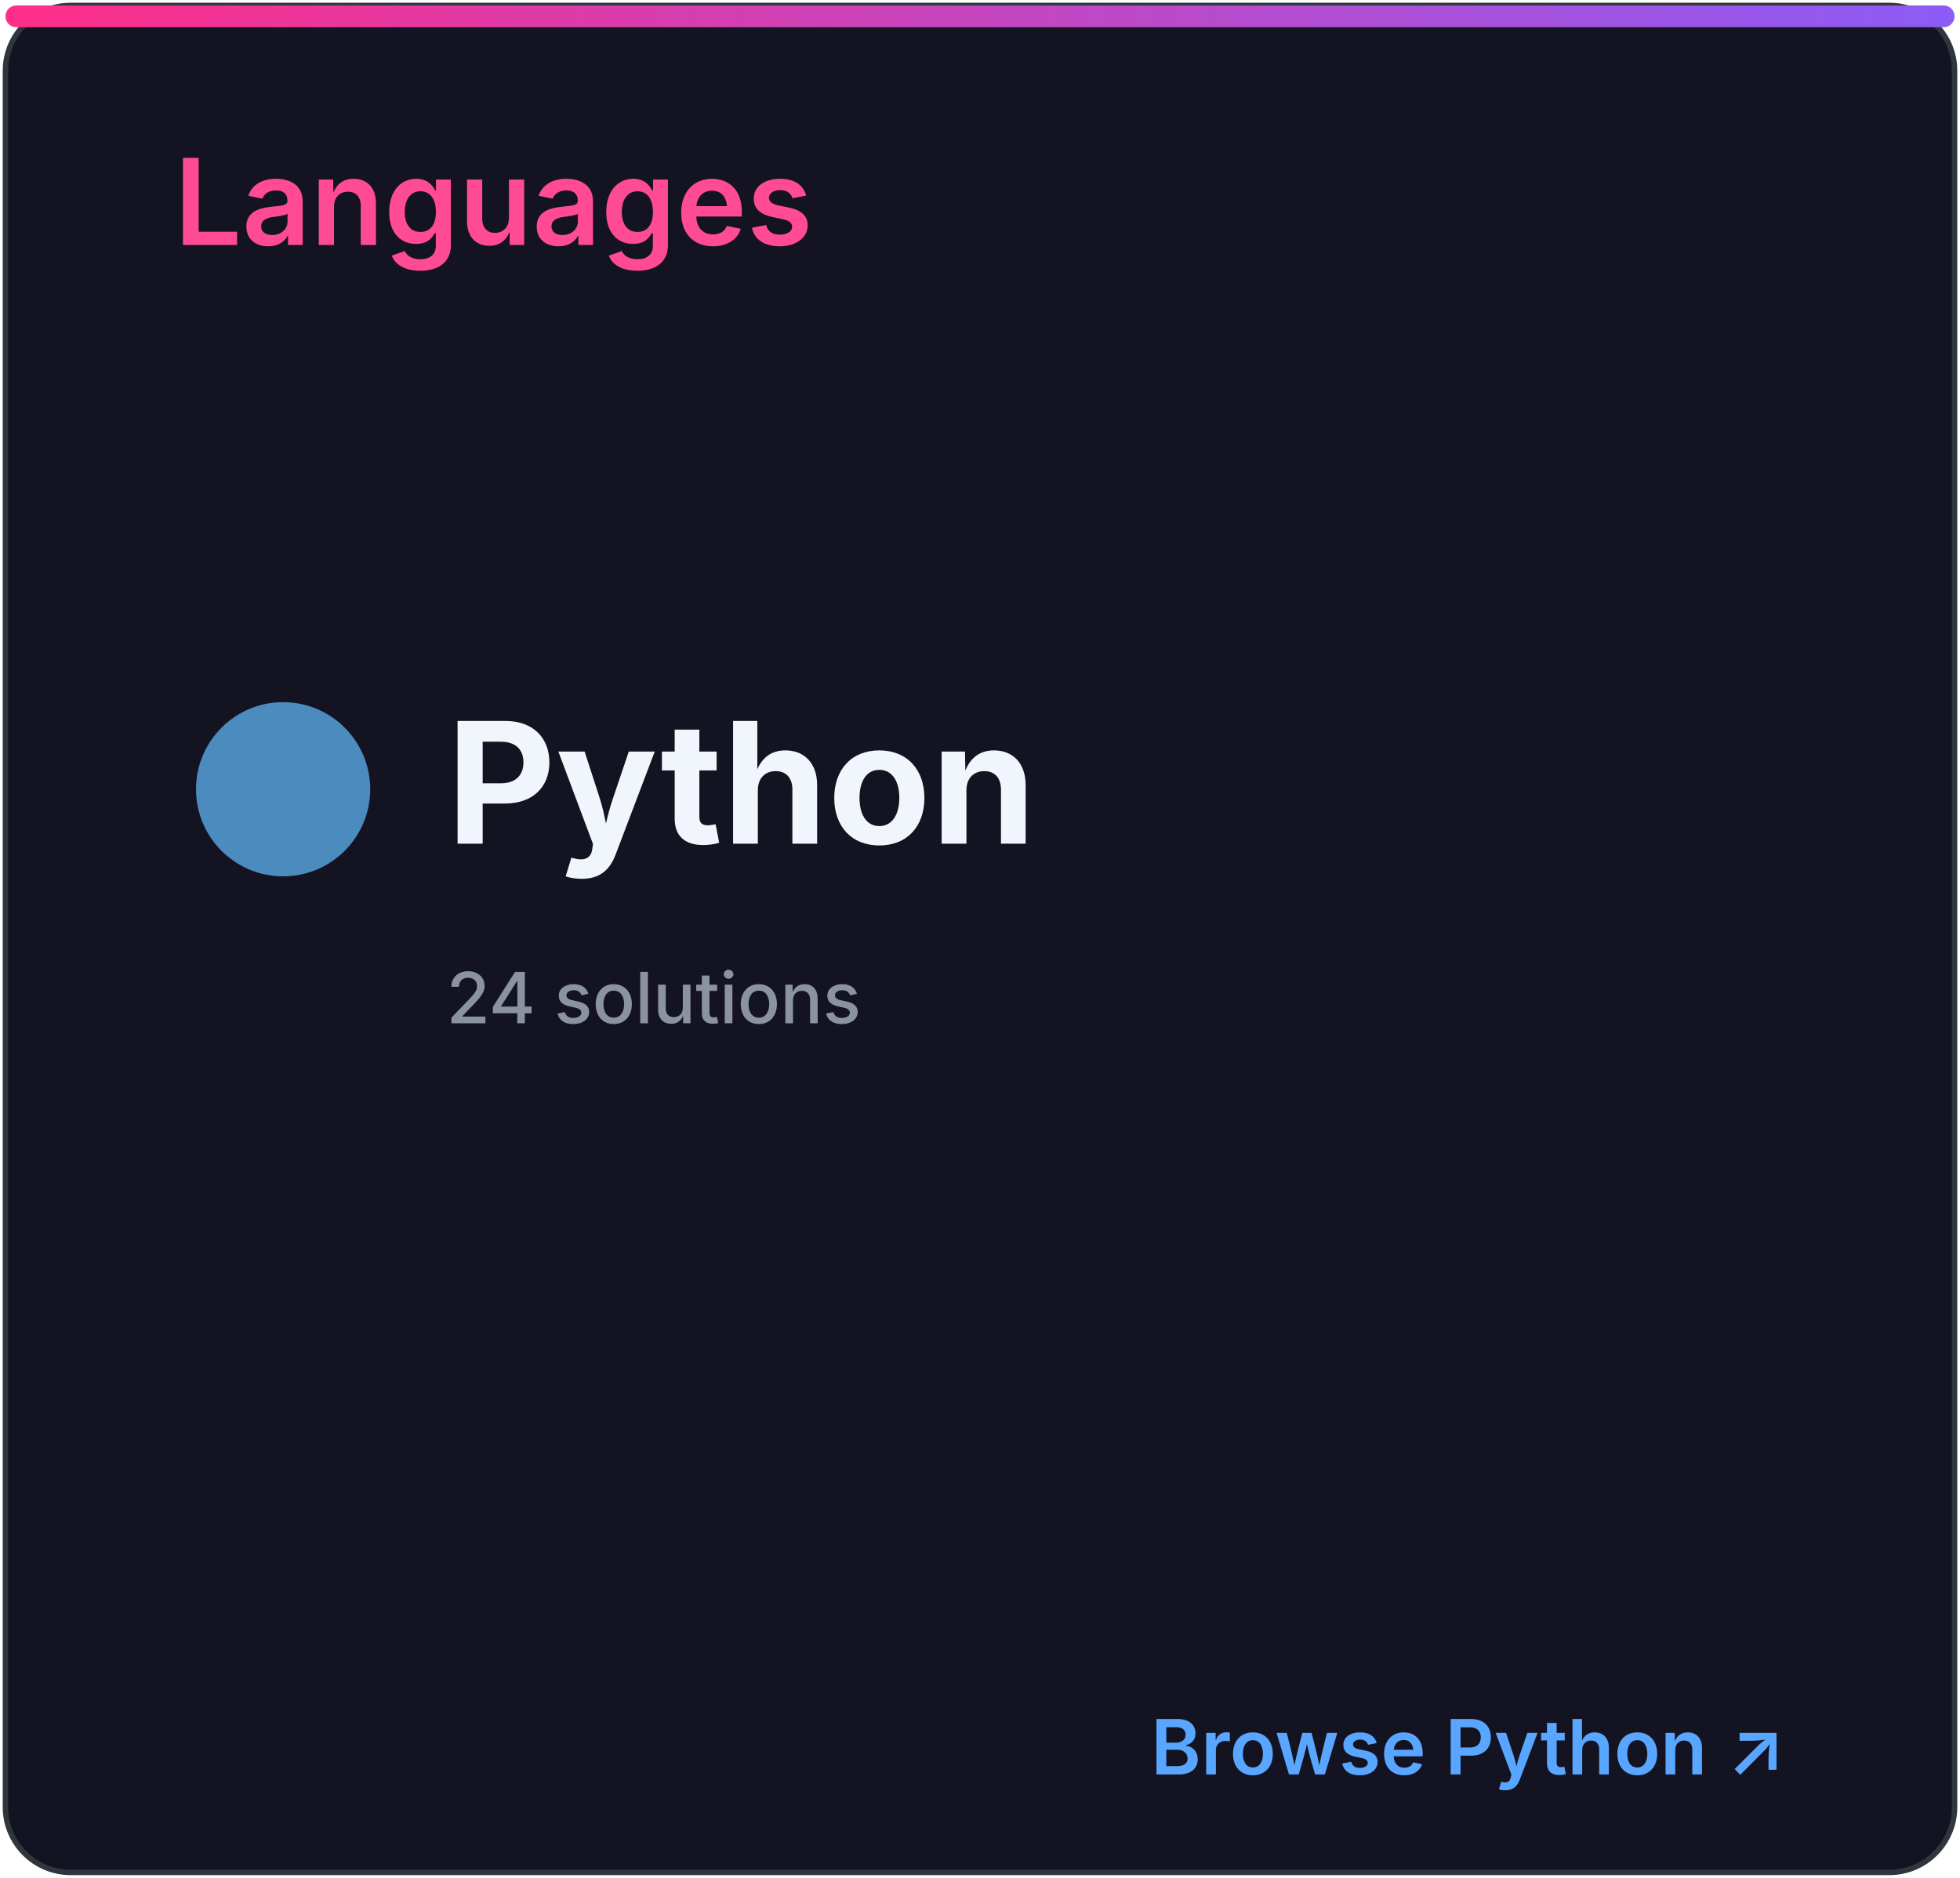
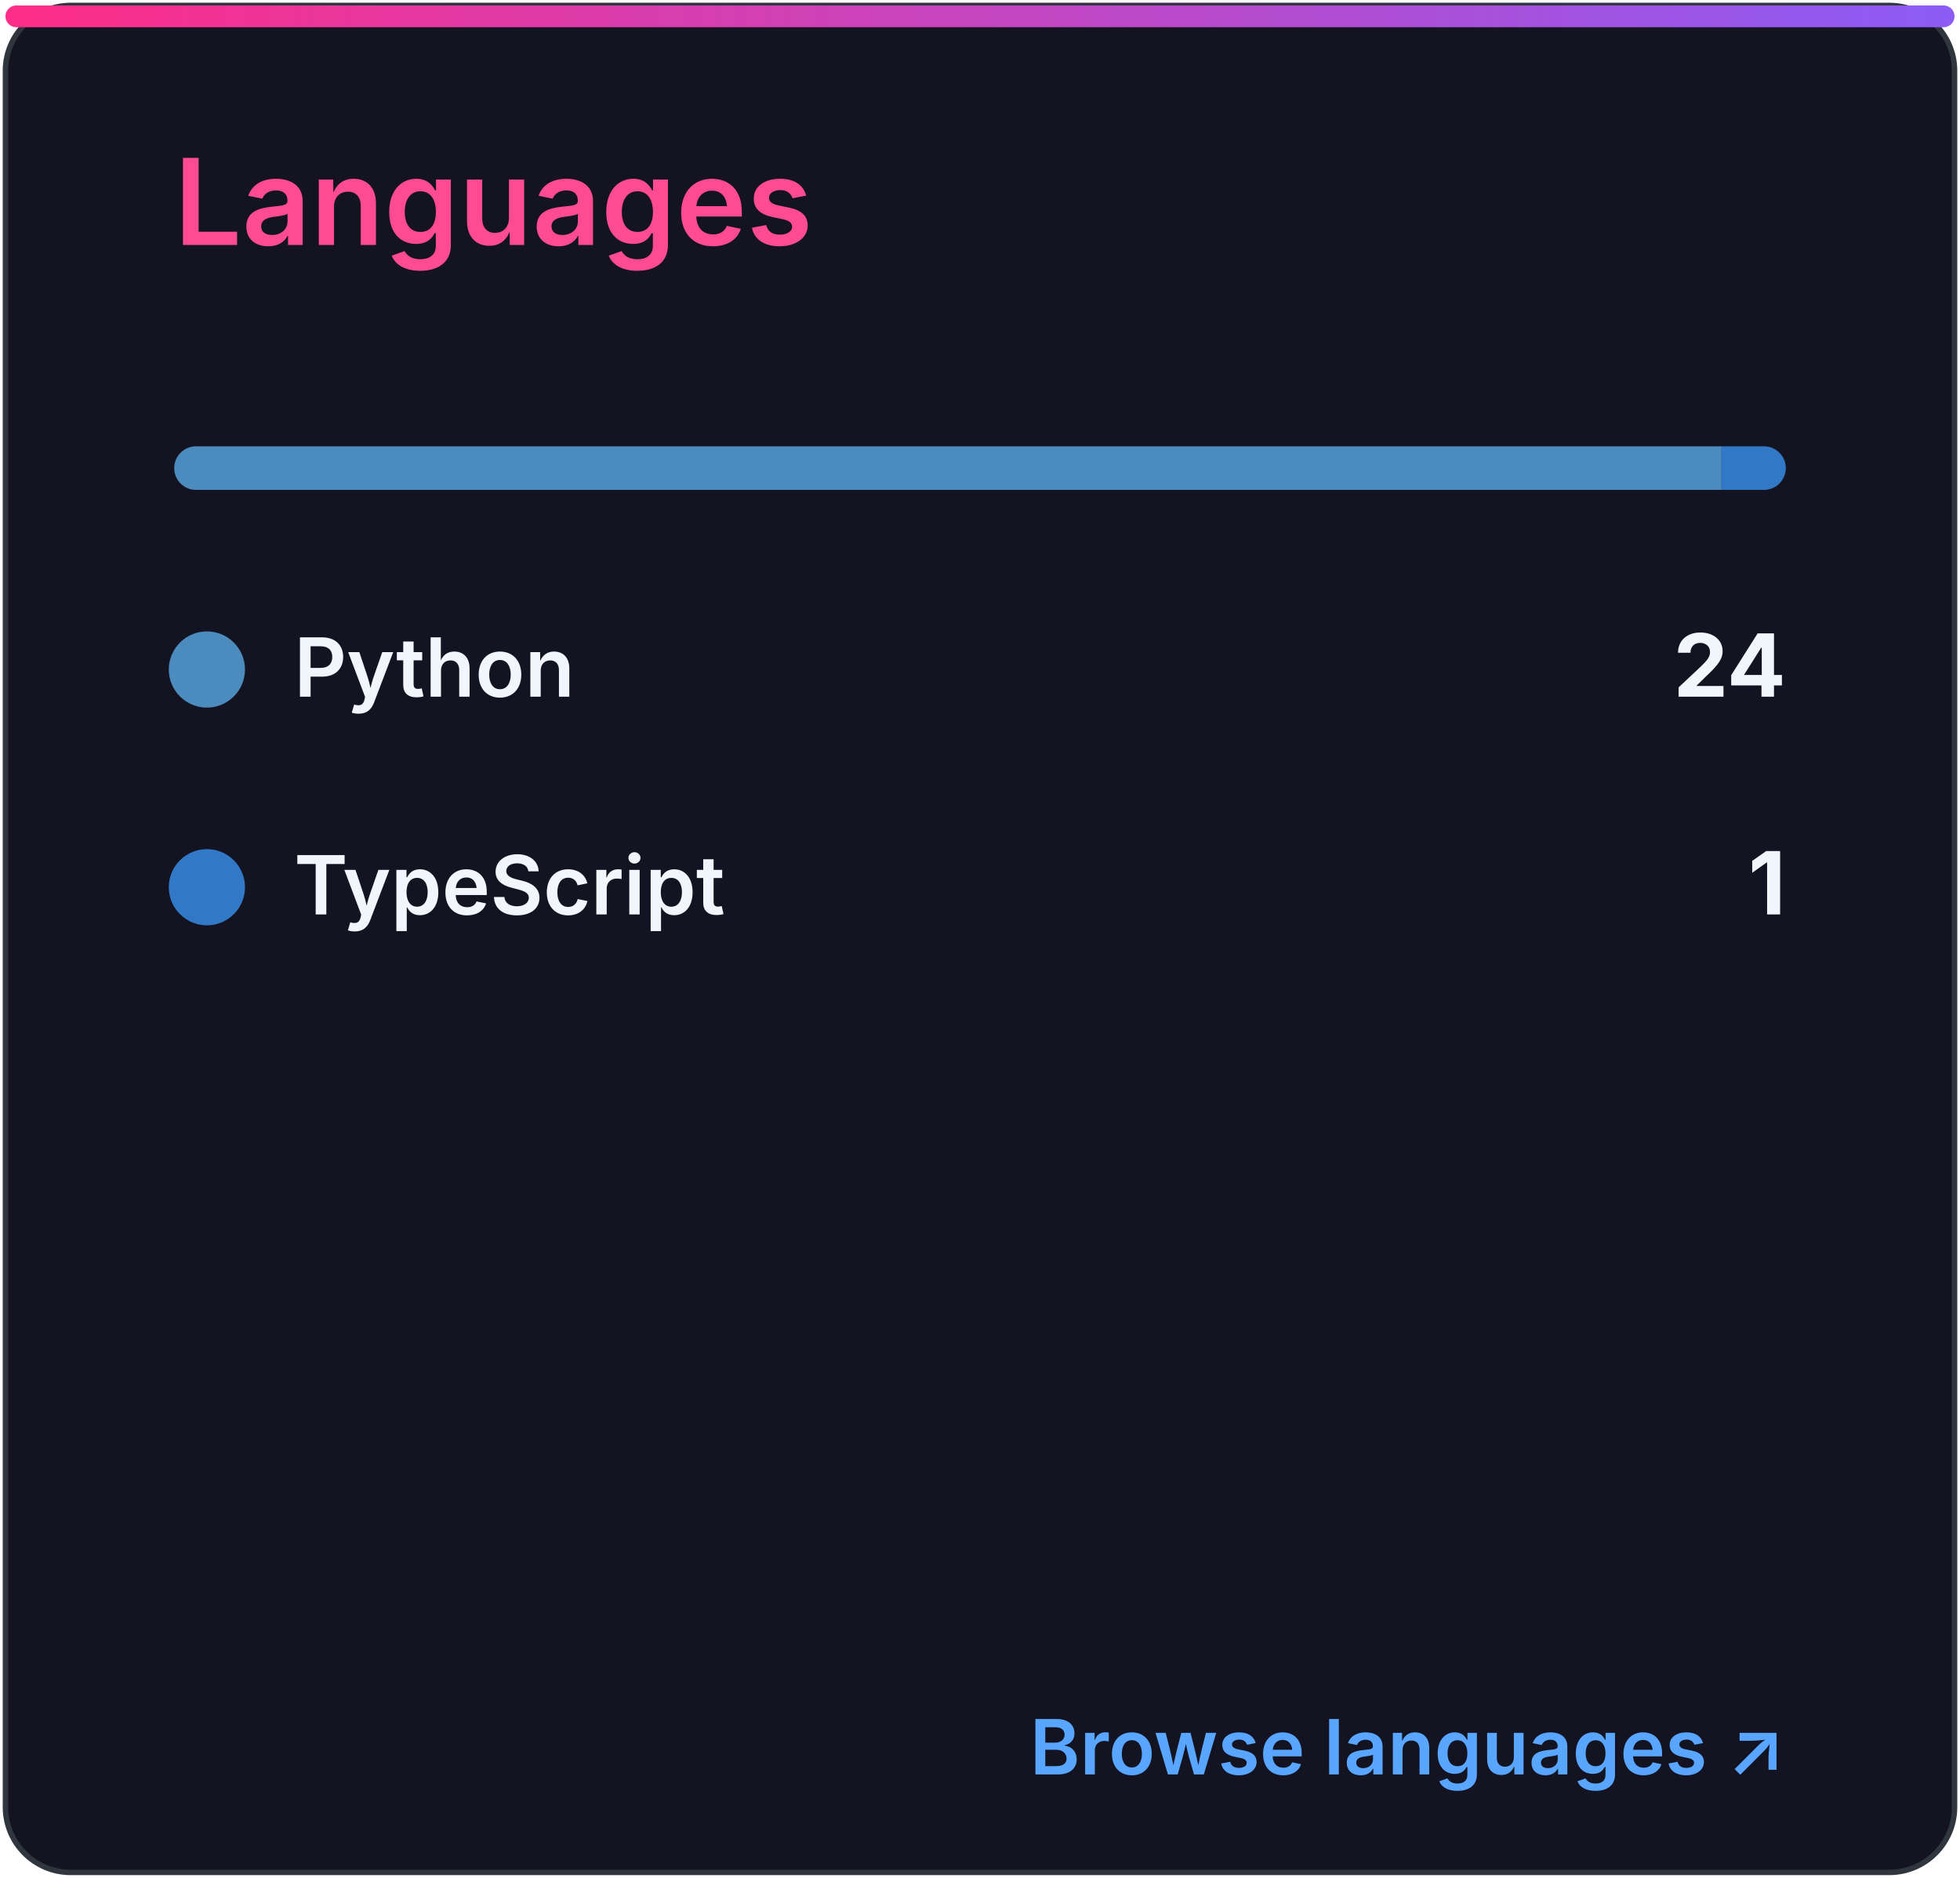
<svg xmlns="http://www.w3.org/2000/svg" width="360" height="345" viewBox="0 0 360 345" role="img" aria-labelledby="title desc">
  <defs>
    <linearGradient id="accent" x1="0" x2="1">
      <stop stop-color="#ff2e88" />
      <stop offset="1" stop-color="#8b5cf6" />
    </linearGradient>
    <clipPath id="bar">
      <rect x="32" y="82" width="296" height="8" rx="4" />
    </clipPath>
    <style>
.heading{font:600 22px -apple-system,BlinkMacSystemFont,'Segoe UI',sans-serif;fill:#ff4b91}
.eyebrow{font:600 10px -apple-system,BlinkMacSystemFont,'Segoe UI',sans-serif;letter-spacing:1.2px;fill:#8b949e}
.total{font:700 52px -apple-system,BlinkMacSystemFont,'Segoe UI',sans-serif;fill:#f0f6fc}
.metric{font:600 15px -apple-system,BlinkMacSystemFont,'Segoe UI',sans-serif;fill:#f0f6fc}
.count{font:700 16px -apple-system,BlinkMacSystemFont,'Segoe UI',sans-serif;fill:#f0f6fc}
.muted{font:500 13px -apple-system,BlinkMacSystemFont,'Segoe UI',sans-serif;fill:#8b949e}
.language{font:700 31px -apple-system,BlinkMacSystemFont,'Segoe UI',sans-serif;fill:#f0f6fc}
.link{font:600 14px -apple-system,BlinkMacSystemFont,'Segoe UI',sans-serif;fill:#58a6ff}
</style>
  </defs>
  <rect x="1" y="1" width="358" height="343" rx="12" fill="#141321" stroke="#30363d" />
  <rect x="1" y="1" width="358" height="4" rx="2" fill="url(#accent)" />
  <text x="32" y="45" class="heading">Languages</text>
-   <circle cx="52" cy="145" r="16" fill="#4b8bbe" />
-   <text x="82" y="155" class="language">Python</text>
-   <text x="82" y="188" class="muted">24 solutions</text>
-   <text x="328" y="326" class="link" text-anchor="end">Browse Python ↗</text>
+   <rect x="32" y="82" width="296" height="8" rx="4" fill="#262438" />
+   <g clip-path="url(#bar)">
+     <rect x="32" y="82" width="284.2" height="8" fill="#4b8bbe" />
+     <rect x="316.2" y="82" width="11.8" height="8" fill="#3178c6" />
+   </g>
+   <circle cx="38" cy="123" r="7" fill="#4b8bbe" />
+   <text x="54" y="128" class="metric">Python</text>
+   <text x="328" y="128" class="count" text-anchor="end">24</text>
+   <circle cx="38" cy="163" r="7" fill="#3178c6" />
+   <text x="54" y="168" class="metric">TypeScript</text>
+   <text x="328" y="168" class="count" text-anchor="end">1</text>
+   <text x="328" y="326" class="link" text-anchor="end">Browse languages ↗</text>
</svg>
